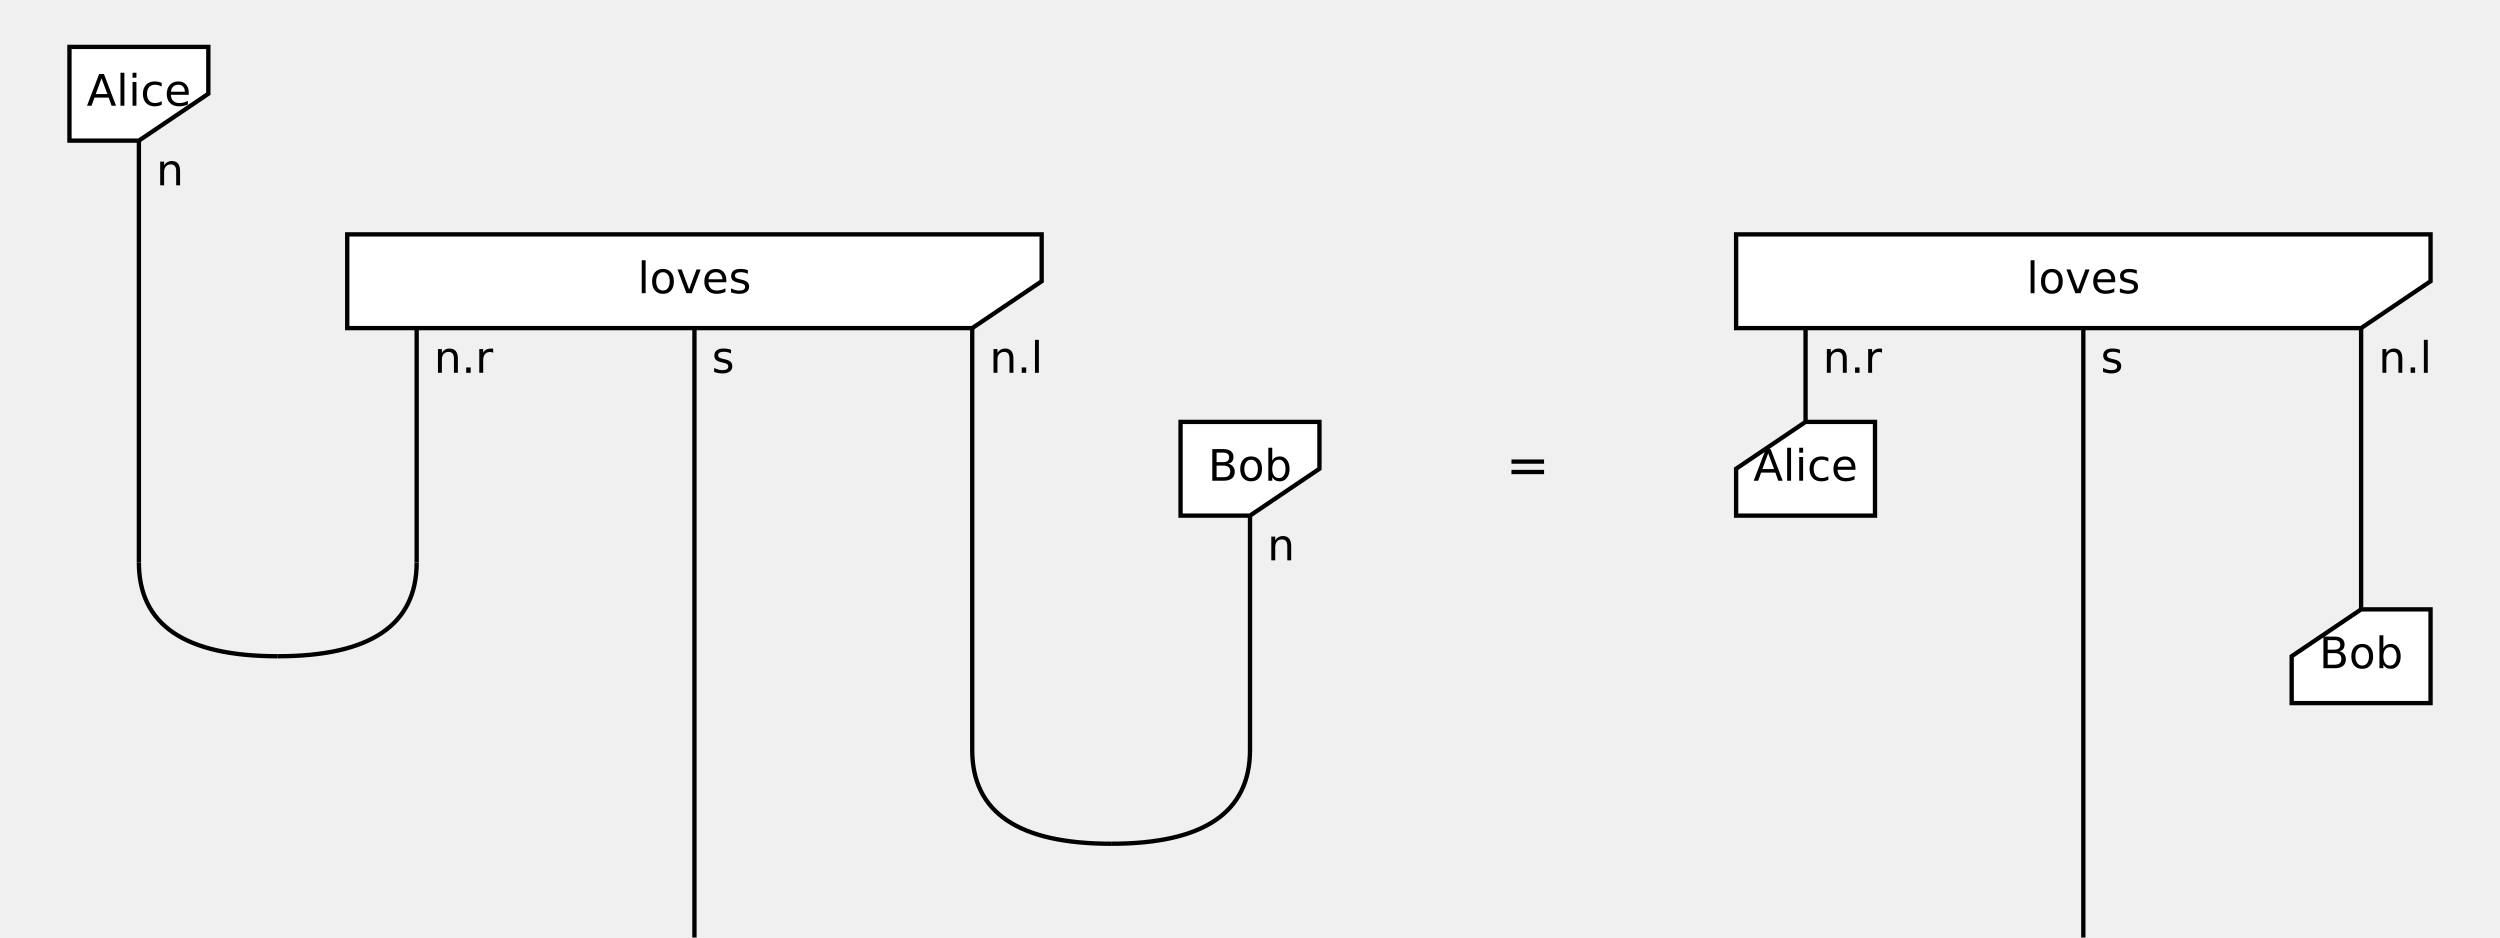
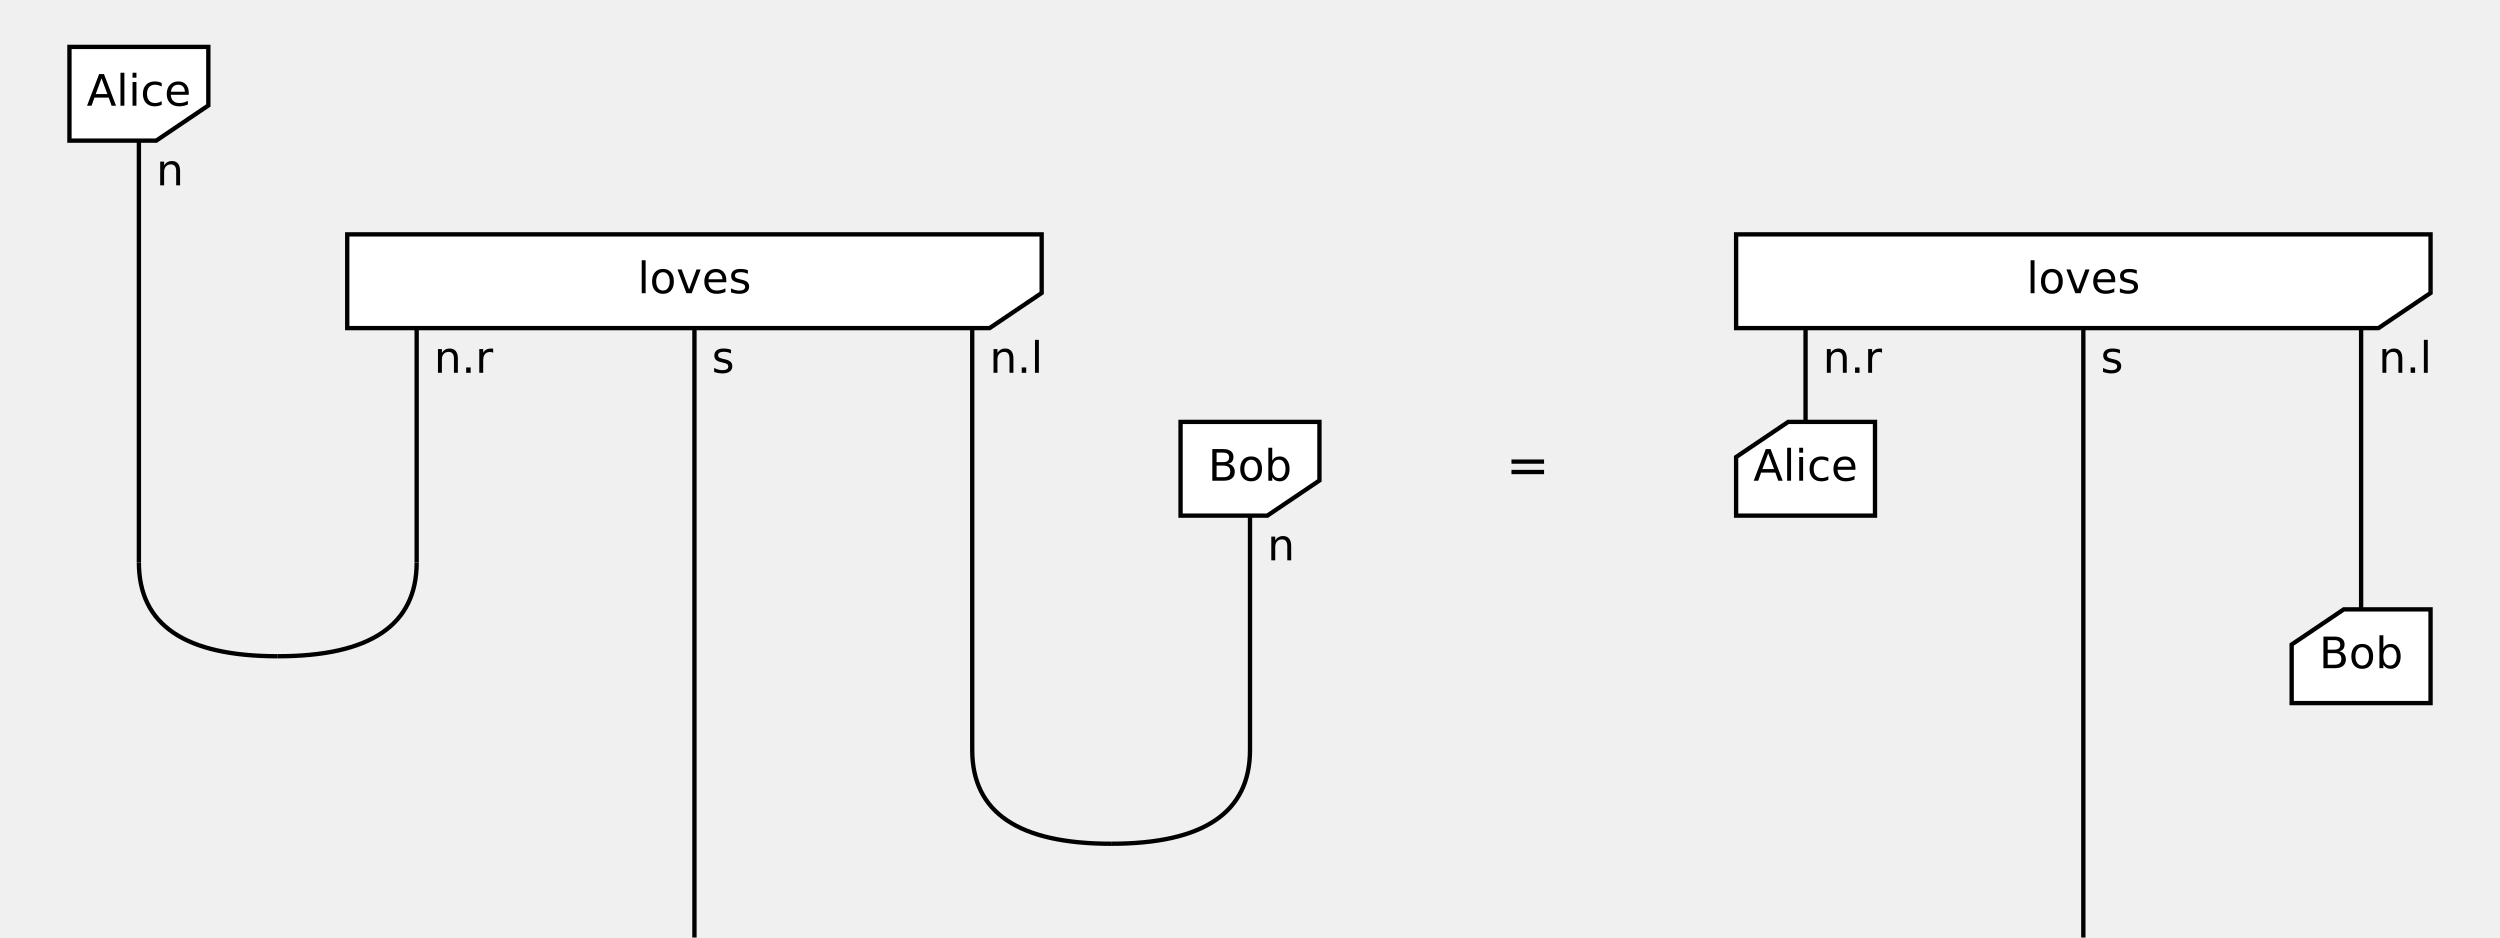
<svg xmlns="http://www.w3.org/2000/svg" xmlns:xlink="http://www.w3.org/1999/xlink" width="576pt" height="216pt" viewBox="0 0 576 216" version="1.1">
  <style type="text/css">@media (prefers-color-scheme: dark) {[id^="dark-stroke"] path { stroke: #ffffff !important; } [id^="dark-fill"] g, [id^="dark-fill"] use { fill: #ffffff !important; stroke: #ffffff !important; }}</style>
  <defs>
    <style type="text/css">*{stroke-linejoin: round; stroke-linecap: butt}</style>
  </defs>
  <g id="figure_1">
    <g id="patch_1">
      <path d="M 0 216  L 576 216  L 576 0  L 0 0  L 0 216  z " style="fill: none" />
    </g>
    <g id="axes_1">
      <g id="patch_2">
        <path d="M 0 216  L 576 216  L 576 0  L 0 0  L 0 216  z " clip-path="url(#p2dbdca69aa)" style="fill: none" />
      </g>
      <g id="dark-stroke-2">
        <path d="M 32 32.4  Q 32 129.6 32 129.6  " clip-path="url(#p2dbdca69aa)" style="fill: none; stroke: #000000; stroke-linejoin: miter" />
      </g>
      <g id="dark-stroke-4">
        <path d="M 96 75.6  Q 96 129.6 96 129.6  " clip-path="url(#p2dbdca69aa)" style="fill: none; stroke: #000000; stroke-linejoin: miter" />
      </g>
      <g id="dark-stroke-6">
        <path d="M 160 75.6  Q 160 216 160 216  " clip-path="url(#p2dbdca69aa)" style="fill: none; stroke: #000000; stroke-linejoin: miter" />
      </g>
      <g id="dark-stroke-8">
        <path d="M 224 75.6  Q 224 172.8 224 172.8  " clip-path="url(#p2dbdca69aa)" style="fill: none; stroke: #000000; stroke-linejoin: miter" />
      </g>
      <g id="dark-stroke-10">
        <path d="M 288 118.8  Q 288 172.8 288 172.8  " clip-path="url(#p2dbdca69aa)" style="fill: none; stroke: #000000; stroke-linejoin: miter" />
      </g>
      <g id="dark-stroke-11">
        <path d="M 32 129.6  Q 32 151.2 64 151.2  " clip-path="url(#p2dbdca69aa)" style="fill: none; stroke: #000000; stroke-linejoin: miter" />
      </g>
      <g id="dark-stroke-12">
        <path d="M 96 129.6  Q 96 151.2 64 151.2  " clip-path="url(#p2dbdca69aa)" style="fill: none; stroke: #000000; stroke-linejoin: miter" />
      </g>
      <g id="dark-stroke-13">
        <path d="M 224 172.8  Q 224 194.4 256 194.4  " clip-path="url(#p2dbdca69aa)" style="fill: none; stroke: #000000; stroke-linejoin: miter" />
      </g>
      <g id="dark-stroke-14">
        <path d="M 288 172.8  Q 288 194.4 256 194.4  " clip-path="url(#p2dbdca69aa)" style="fill: none; stroke: #000000; stroke-linejoin: miter" />
      </g>
      <g id="dark-stroke-16">
        <path d="M 416 75.6  Q 416 97.2 416 97.2  " clip-path="url(#p2dbdca69aa)" style="fill: none; stroke: #000000; stroke-linejoin: miter" />
      </g>
      <g id="dark-stroke-18">
        <path d="M 480 75.6  Q 480 216 480 216  " clip-path="url(#p2dbdca69aa)" style="fill: none; stroke: #000000; stroke-linejoin: miter" />
      </g>
      <g id="dark-stroke-20">
        <path d="M 544 75.6  Q 544 140.4 544 140.4  " clip-path="url(#p2dbdca69aa)" style="fill: none; stroke: #000000; stroke-linejoin: miter" />
      </g>
      <g id="patch_3">
-         <path d="M 16 32.4  L 16 10.8  L 48 10.8  L 48 21.6  L 32 32.4  z " clip-path="url(#p2dbdca69aa)" style="fill: #ffffff; stroke: #000000; stroke-linejoin: miter" />
+         <path d="M 16 32.4  L 16 10.8  L 48 10.8  L 48 24.3  L 36 32.4  z " clip-path="url(#p2dbdca69aa)" style="fill: #ffffff; stroke: #000000; stroke-linejoin: miter" />
      </g>
      <g id="patch_4">
-         <path d="M 80 75.6  L 80 54  L 240 54  L 240 64.8  L 224 75.6  z " clip-path="url(#p2dbdca69aa)" style="fill: #ffffff; stroke: #000000; stroke-linejoin: miter" />
+         <path d="M 80 75.6  L 80 54  L 240 54  L 240 67.5  L 228 75.6  z " clip-path="url(#p2dbdca69aa)" style="fill: #ffffff; stroke: #000000; stroke-linejoin: miter" />
      </g>
      <g id="patch_5">
-         <path d="M 272 118.8  L 272 97.2  L 304 97.2  L 304 108  L 288 118.8  z " clip-path="url(#p2dbdca69aa)" style="fill: #ffffff; stroke: #000000; stroke-linejoin: miter" />
+         <path d="M 272 118.8  L 272 97.2  L 304 97.2  L 304 110.7  L 292 118.8  z " clip-path="url(#p2dbdca69aa)" style="fill: #ffffff; stroke: #000000; stroke-linejoin: miter" />
      </g>
      <g id="patch_6">
-         <path d="M 400 75.6  L 400 54  L 560 54  L 560 64.8  L 544 75.6  z " clip-path="url(#p2dbdca69aa)" style="fill: #ffffff; stroke: #000000; stroke-linejoin: miter" />
+         <path d="M 400 75.6  L 400 54  L 560 54  L 560 67.5  L 548 75.6  z " clip-path="url(#p2dbdca69aa)" style="fill: #ffffff; stroke: #000000; stroke-linejoin: miter" />
      </g>
      <g id="patch_7">
-         <path d="M 400 118.8  L 400 108  L 416 97.2  L 432 97.2  L 432 118.8  z " clip-path="url(#p2dbdca69aa)" style="fill: #ffffff; stroke: #000000; stroke-linejoin: miter" />
+         <path d="M 400 118.8  L 400 105.3  L 412 97.2  L 432 97.2  L 432 118.8  z " clip-path="url(#p2dbdca69aa)" style="fill: #ffffff; stroke: #000000; stroke-linejoin: miter" />
      </g>
      <g id="patch_8">
-         <path d="M 528 162  L 528 151.2  L 544 140.4  L 560 140.4  L 560 162  z " clip-path="url(#p2dbdca69aa)" style="fill: #ffffff; stroke: #000000; stroke-linejoin: miter" />
+         <path d="M 528 162  L 528 148.5  L 540 140.4  L 560 140.4  L 560 162  z " clip-path="url(#p2dbdca69aa)" style="fill: #ffffff; stroke: #000000; stroke-linejoin: miter" />
      </g>
      <g id="PathCollection_1">
        <defs>
          <path id="m0136b00834" d="M 0 4.997  C 1.325 4.997 2.597 4.471 3.534 3.534  C 4.471 2.597 4.997 1.325 4.997 0  C 4.997 -1.325 4.471 -2.597 3.534 -3.534  C 2.597 -4.471 1.325 -4.997 0 -4.997  C -1.325 -4.997 -2.597 -4.471 -3.534 -3.534  C -4.471 -2.597 -4.997 -1.325 -4.997 0  C -4.997 1.325 -4.471 2.597 -3.534 3.534  C -2.597 4.471 -1.325 4.997 0 4.997  z " style="stroke: #000000; stroke-opacity: 0" />
        </defs>
        <g clip-path="url(#p2dbdca69aa)">
          <use xlink:href="#m0136b00834" x="352" y="108" style="fill-opacity: 0; stroke: #000000; stroke-opacity: 0" />
        </g>
      </g>
      <g id="dark-fill-1">
        <g transform="translate(36 42.69844) scale(0.1 -0.1)">
          <defs>
            <path id="DejaVuSans-6e" d="M 3513 2113  L 3513 0  L 2938 0  L 2938 2094  Q 2938 2591 2744 2837  Q 2550 3084 2163 3084  Q 1697 3084 1428 2787  Q 1159 2491 1159 1978  L 1159 0  L 581 0  L 581 3500  L 1159 3500  L 1159 2956  Q 1366 3272 1645 3428  Q 1925 3584 2291 3584  Q 2894 3584 3203 3211  Q 3513 2838 3513 2113  z " transform="scale(0.015625)" />
          </defs>
          <use xlink:href="#DejaVuSans-6e" />
        </g>
      </g>
      <g id="dark-fill-3">
        <g transform="translate(100 85.89844) scale(0.1 -0.1)">
          <defs>
            <path id="DejaVuSans-2e" d="M 684 794  L 1344 794  L 1344 0  L 684 0  L 684 794  z " transform="scale(0.015625)" />
            <path id="DejaVuSans-72" d="M 2631 2963  Q 2534 3019 2420 3045  Q 2306 3072 2169 3072  Q 1681 3072 1420 2755  Q 1159 2438 1159 1844  L 1159 0  L 581 0  L 581 3500  L 1159 3500  L 1159 2956  Q 1341 3275 1631 3429  Q 1922 3584 2338 3584  Q 2397 3584 2469 3576  Q 2541 3569 2628 3553  L 2631 2963  z " transform="scale(0.015625)" />
          </defs>
          <use xlink:href="#DejaVuSans-6e" />
          <use xlink:href="#DejaVuSans-2e" transform="translate(63.37891 0)" />
          <use xlink:href="#DejaVuSans-72" transform="translate(95.16602 0)" />
        </g>
      </g>
      <g id="dark-fill-5">
        <g transform="translate(164 85.89844) scale(0.1 -0.1)">
          <defs>
            <path id="DejaVuSans-73" d="M 2834 3397  L 2834 2853  Q 2591 2978 2328 3040  Q 2066 3103 1784 3103  Q 1356 3103 1142 2972  Q 928 2841 928 2578  Q 928 2378 1081 2264  Q 1234 2150 1697 2047  L 1894 2003  Q 2506 1872 2764 1633  Q 3022 1394 3022 966  Q 3022 478 2636 193  Q 2250 -91 1575 -91  Q 1294 -91 989 -36  Q 684 19 347 128  L 347 722  Q 666 556 975 473  Q 1284 391 1588 391  Q 1994 391 2212 530  Q 2431 669 2431 922  Q 2431 1156 2273 1281  Q 2116 1406 1581 1522  L 1381 1569  Q 847 1681 609 1914  Q 372 2147 372 2553  Q 372 3047 722 3315  Q 1072 3584 1716 3584  Q 2034 3584 2315 3537  Q 2597 3491 2834 3397  z " transform="scale(0.015625)" />
          </defs>
          <use xlink:href="#DejaVuSans-73" />
        </g>
      </g>
      <g id="dark-fill-7">
        <g transform="translate(228 85.89844) scale(0.1 -0.1)">
          <defs>
            <path id="DejaVuSans-6c" d="M 603 4863  L 1178 4863  L 1178 0  L 603 0  L 603 4863  z " transform="scale(0.015625)" />
          </defs>
          <use xlink:href="#DejaVuSans-6e" />
          <use xlink:href="#DejaVuSans-2e" transform="translate(63.37891 0)" />
          <use xlink:href="#DejaVuSans-6c" transform="translate(95.16602 0)" />
        </g>
      </g>
      <g id="dark-fill-9">
        <g transform="translate(292 129.0984) scale(0.1 -0.1)">
          <use xlink:href="#DejaVuSans-6e" />
        </g>
      </g>
      <g id="dark-fill-15">
        <g transform="translate(420 85.89844) scale(0.1 -0.1)">
          <use xlink:href="#DejaVuSans-6e" />
          <use xlink:href="#DejaVuSans-2e" transform="translate(63.37891 0)" />
          <use xlink:href="#DejaVuSans-72" transform="translate(95.16602 0)" />
        </g>
      </g>
      <g id="dark-fill-17">
        <g transform="translate(484 85.89844) scale(0.1 -0.1)">
          <use xlink:href="#DejaVuSans-73" />
        </g>
      </g>
      <g id="dark-fill-19">
        <g transform="translate(548 85.89844) scale(0.1 -0.1)">
          <use xlink:href="#DejaVuSans-6e" />
          <use xlink:href="#DejaVuSans-2e" transform="translate(63.37891 0)" />
          <use xlink:href="#DejaVuSans-6c" transform="translate(95.16602 0)" />
        </g>
      </g>
      <g id="text_1">
        <g transform="translate(19.97578 24.35938) scale(0.1 -0.1)">
          <defs>
            <path id="DejaVuSans-41" d="M 2188 4044  L 1331 1722  L 3047 1722  L 2188 4044  z M 1831 4666  L 2547 4666  L 4325 0  L 3669 0  L 3244 1197  L 1141 1197  L 716 0  L 50 0  L 1831 4666  z " transform="scale(0.015625)" />
            <path id="DejaVuSans-69" d="M 603 3500  L 1178 3500  L 1178 0  L 603 0  L 603 3500  z M 603 4863  L 1178 4863  L 1178 4134  L 603 4134  L 603 4863  z " transform="scale(0.015625)" />
            <path id="DejaVuSans-63" d="M 3122 3366  L 3122 2828  Q 2878 2963 2633 3030  Q 2388 3097 2138 3097  Q 1578 3097 1268 2742  Q 959 2388 959 1747  Q 959 1106 1268 751  Q 1578 397 2138 397  Q 2388 397 2633 464  Q 2878 531 3122 666  L 3122 134  Q 2881 22 2623 -34  Q 2366 -91 2075 -91  Q 1284 -91 818 406  Q 353 903 353 1747  Q 353 2603 823 3093  Q 1294 3584 2113 3584  Q 2378 3584 2631 3529  Q 2884 3475 3122 3366  z " transform="scale(0.015625)" />
            <path id="DejaVuSans-65" d="M 3597 1894  L 3597 1613  L 953 1613  Q 991 1019 1311 708  Q 1631 397 2203 397  Q 2534 397 2845 478  Q 3156 559 3463 722  L 3463 178  Q 3153 47 2828 -22  Q 2503 -91 2169 -91  Q 1331 -91 842 396  Q 353 884 353 1716  Q 353 2575 817 3079  Q 1281 3584 2069 3584  Q 2775 3584 3186 3129  Q 3597 2675 3597 1894  z M 3022 2063  Q 3016 2534 2758 2815  Q 2500 3097 2075 3097  Q 1594 3097 1305 2825  Q 1016 2553 972 2059  L 3022 2063  z " transform="scale(0.015625)" />
          </defs>
          <use xlink:href="#DejaVuSans-41" />
          <use xlink:href="#DejaVuSans-6c" transform="translate(68.4082 0)" />
          <use xlink:href="#DejaVuSans-69" transform="translate(96.19141 0)" />
          <use xlink:href="#DejaVuSans-63" transform="translate(123.9746 0)" />
          <use xlink:href="#DejaVuSans-65" transform="translate(178.9551 0)" />
        </g>
      </g>
      <g id="text_2">
        <g transform="translate(146.9109 67.55938) scale(0.1 -0.1)">
          <defs>
            <path id="DejaVuSans-6f" d="M 1959 3097  Q 1497 3097 1228 2736  Q 959 2375 959 1747  Q 959 1119 1226 758  Q 1494 397 1959 397  Q 2419 397 2687 759  Q 2956 1122 2956 1747  Q 2956 2369 2687 2733  Q 2419 3097 1959 3097  z M 1959 3584  Q 2709 3584 3137 3096  Q 3566 2609 3566 1747  Q 3566 888 3137 398  Q 2709 -91 1959 -91  Q 1206 -91 779 398  Q 353 888 353 1747  Q 353 2609 779 3096  Q 1206 3584 1959 3584  z " transform="scale(0.015625)" />
            <path id="DejaVuSans-76" d="M 191 3500  L 800 3500  L 1894 563  L 2988 3500  L 3597 3500  L 2284 0  L 1503 0  L 191 3500  z " transform="scale(0.015625)" />
          </defs>
          <use xlink:href="#DejaVuSans-6c" />
          <use xlink:href="#DejaVuSans-6f" transform="translate(27.7832 0)" />
          <use xlink:href="#DejaVuSans-76" transform="translate(88.96484 0)" />
          <use xlink:href="#DejaVuSans-65" transform="translate(148.1445 0)" />
          <use xlink:href="#DejaVuSans-73" transform="translate(209.668 0)" />
        </g>
      </g>
      <g id="text_3">
        <g transform="translate(278.3359 110.7594) scale(0.1 -0.1)">
          <defs>
            <path id="DejaVuSans-42" d="M 1259 2228  L 1259 519  L 2272 519  Q 2781 519 3026 730  Q 3272 941 3272 1375  Q 3272 1813 3026 2020  Q 2781 2228 2272 2228  L 1259 2228  z M 1259 4147  L 1259 2741  L 2194 2741  Q 2656 2741 2882 2914  Q 3109 3088 3109 3444  Q 3109 3797 2882 3972  Q 2656 4147 2194 4147  L 1259 4147  z M 628 4666  L 2241 4666  Q 2963 4666 3353 4366  Q 3744 4066 3744 3513  Q 3744 3084 3544 2831  Q 3344 2578 2956 2516  Q 3422 2416 3680 2098  Q 3938 1781 3938 1306  Q 3938 681 3513 340  Q 3088 0 2303 0  L 628 0  L 628 4666  z " transform="scale(0.015625)" />
            <path id="DejaVuSans-62" d="M 3116 1747  Q 3116 2381 2855 2742  Q 2594 3103 2138 3103  Q 1681 3103 1420 2742  Q 1159 2381 1159 1747  Q 1159 1113 1420 752  Q 1681 391 2138 391  Q 2594 391 2855 752  Q 3116 1113 3116 1747  z M 1159 2969  Q 1341 3281 1617 3432  Q 1894 3584 2278 3584  Q 2916 3584 3314 3078  Q 3713 2572 3713 1747  Q 3713 922 3314 415  Q 2916 -91 2278 -91  Q 1894 -91 1617 61  Q 1341 213 1159 525  L 1159 0  L 581 0  L 581 4863  L 1159 4863  L 1159 2969  z " transform="scale(0.015625)" />
          </defs>
          <use xlink:href="#DejaVuSans-42" />
          <use xlink:href="#DejaVuSans-6f" transform="translate(68.60352 0)" />
          <use xlink:href="#DejaVuSans-62" transform="translate(129.7852 0)" />
        </g>
      </g>
      <g id="text_4">
        <g transform="translate(466.9109 67.55938) scale(0.1 -0.1)">
          <use xlink:href="#DejaVuSans-6c" />
          <use xlink:href="#DejaVuSans-6f" transform="translate(27.7832 0)" />
          <use xlink:href="#DejaVuSans-76" transform="translate(88.96484 0)" />
          <use xlink:href="#DejaVuSans-65" transform="translate(148.1445 0)" />
          <use xlink:href="#DejaVuSans-73" transform="translate(209.668 0)" />
        </g>
      </g>
      <g id="text_5">
        <g transform="translate(403.9758 110.7594) scale(0.1 -0.1)">
          <use xlink:href="#DejaVuSans-41" />
          <use xlink:href="#DejaVuSans-6c" transform="translate(68.4082 0)" />
          <use xlink:href="#DejaVuSans-69" transform="translate(96.19141 0)" />
          <use xlink:href="#DejaVuSans-63" transform="translate(123.9746 0)" />
          <use xlink:href="#DejaVuSans-65" transform="translate(178.9551 0)" />
        </g>
      </g>
      <g id="text_6">
        <g transform="translate(534.3359 153.9594) scale(0.1 -0.1)">
          <use xlink:href="#DejaVuSans-42" />
          <use xlink:href="#DejaVuSans-6f" transform="translate(68.60352 0)" />
          <use xlink:href="#DejaVuSans-62" transform="translate(129.7852 0)" />
        </g>
      </g>
      <g id="dark-fill-21">
        <g transform="translate(346.9722 111.3113) scale(0.12 -0.12)">
          <defs>
            <path id="DejaVuSans-3d" d="M 678 2906  L 4684 2906  L 4684 2381  L 678 2381  L 678 2906  z M 678 1631  L 4684 1631  L 4684 1100  L 678 1100  L 678 1631  z " transform="scale(0.015625)" />
          </defs>
          <use xlink:href="#DejaVuSans-3d" />
        </g>
      </g>
    </g>
  </g>
  <defs>
    <clipPath id="p2dbdca69aa">
      <rect x="0" y="0" width="576" height="216" />
    </clipPath>
  </defs>
</svg>
